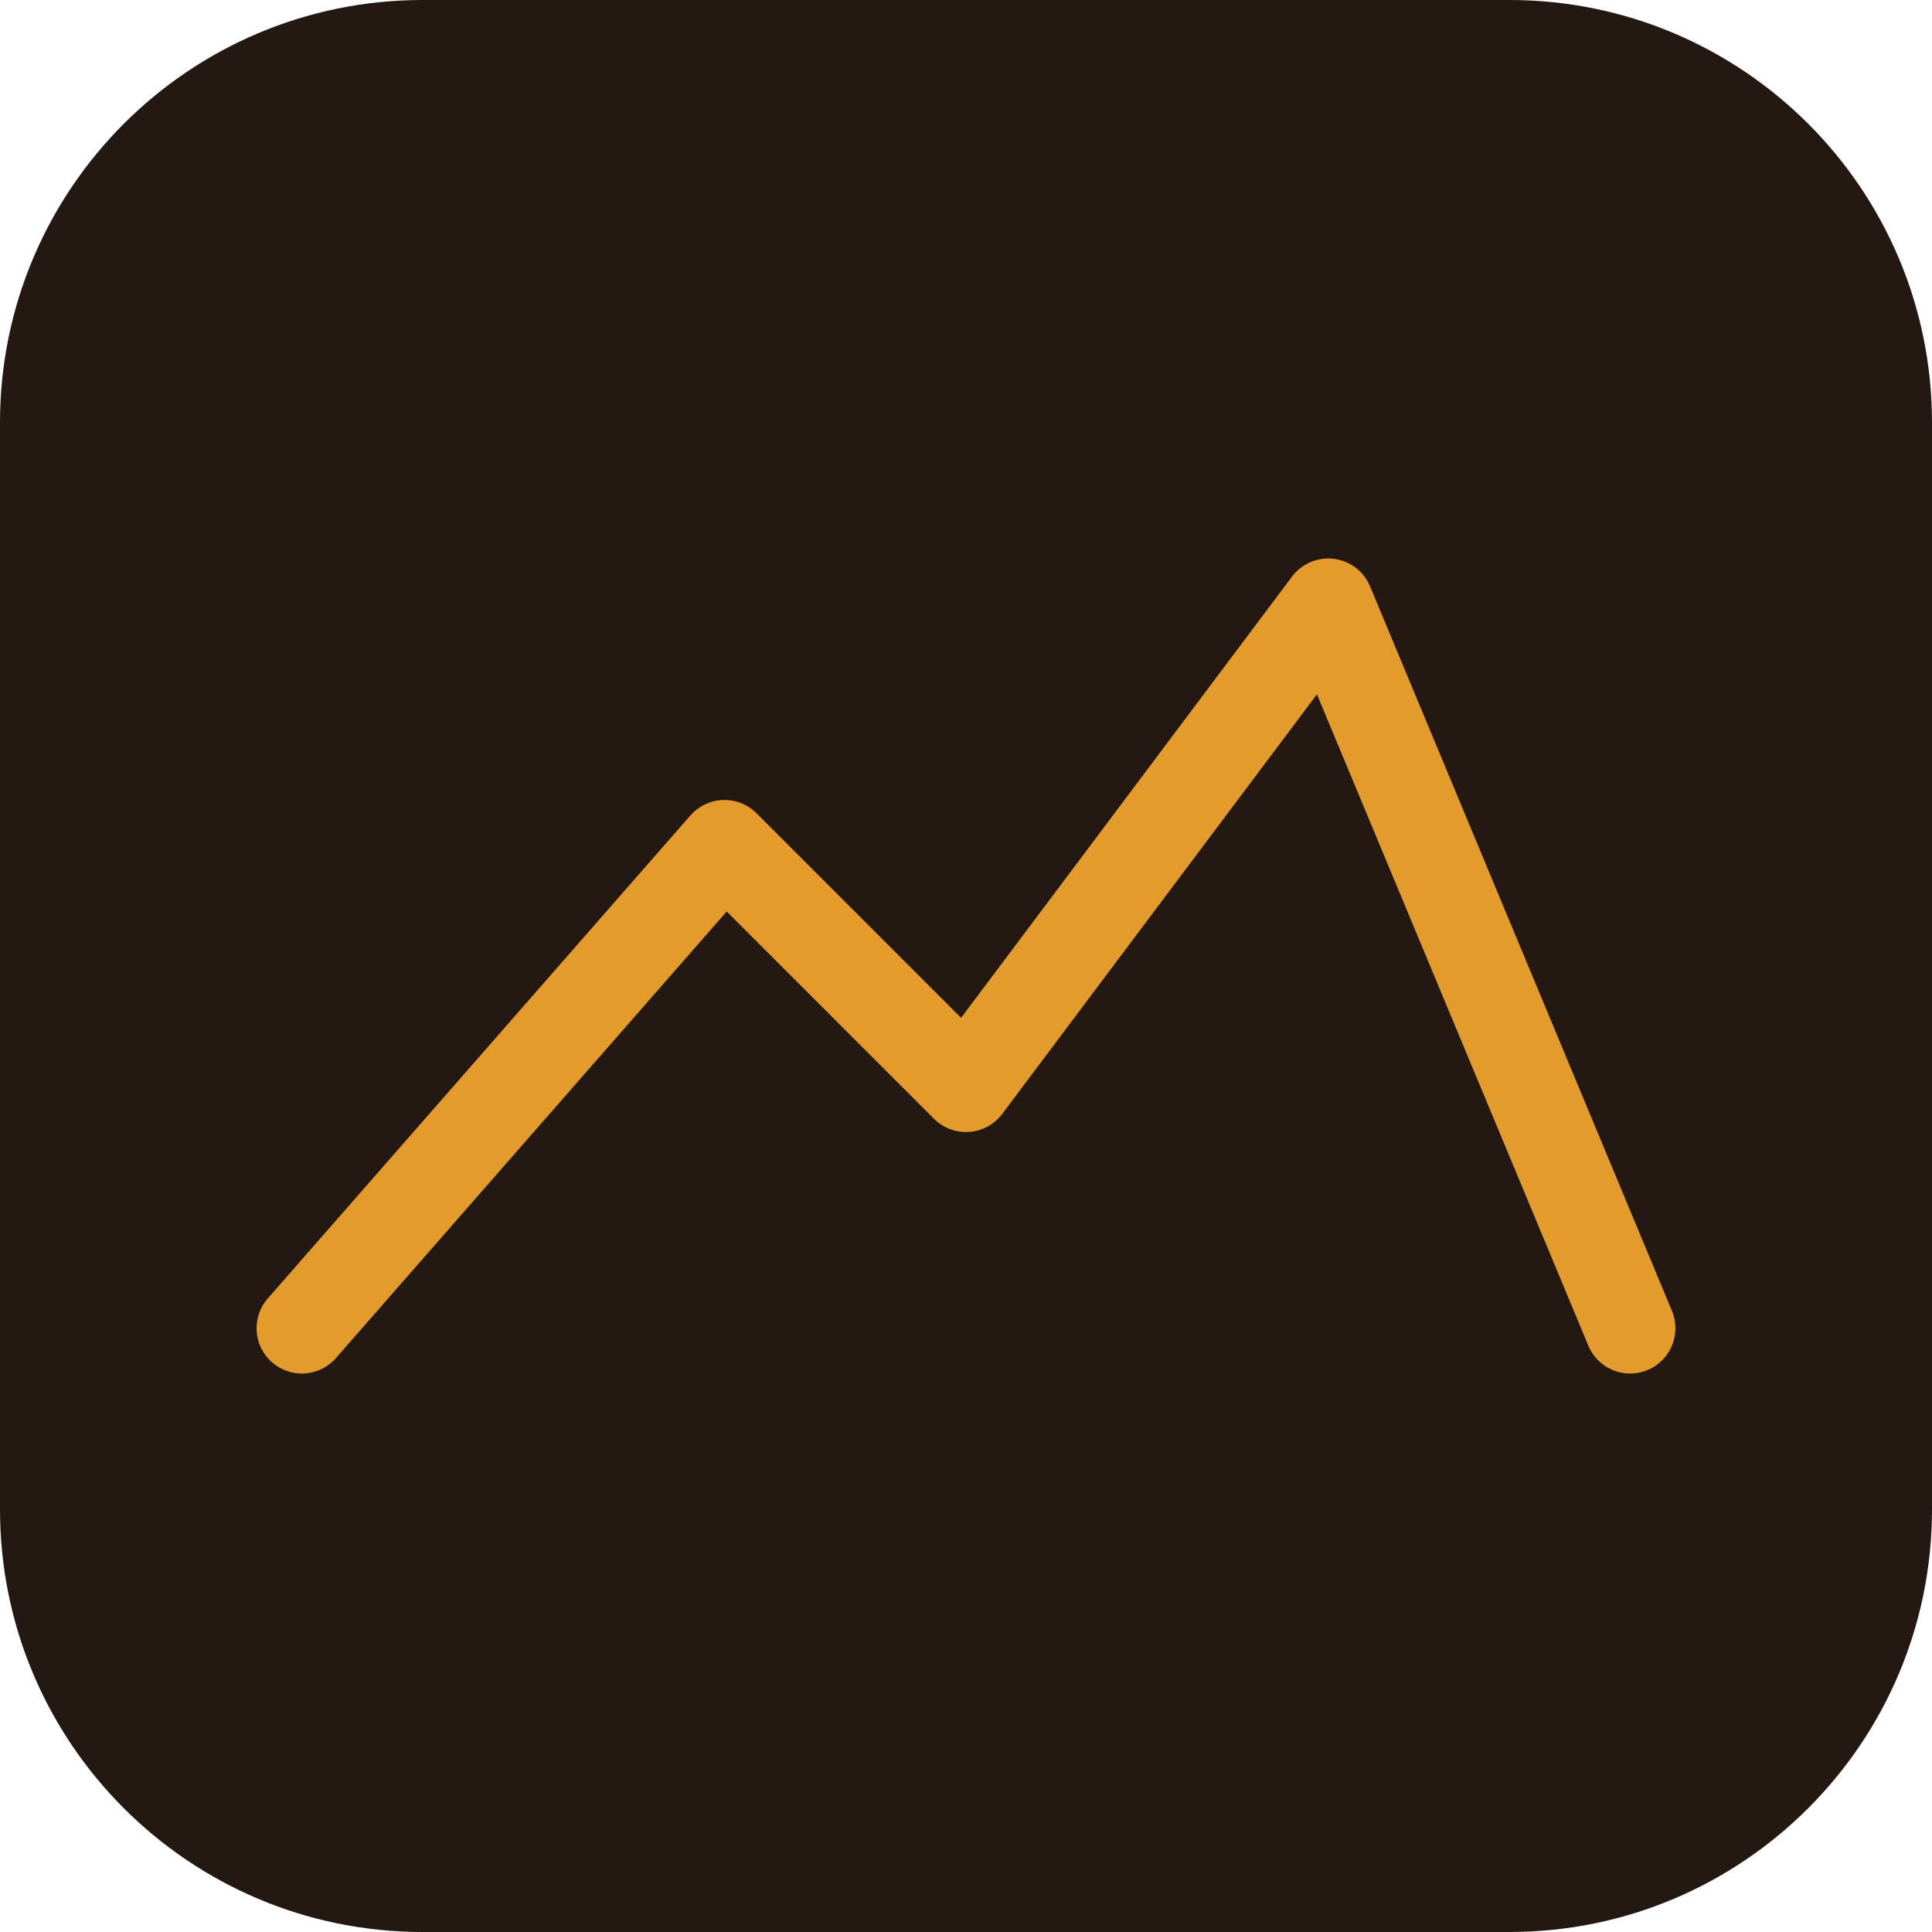
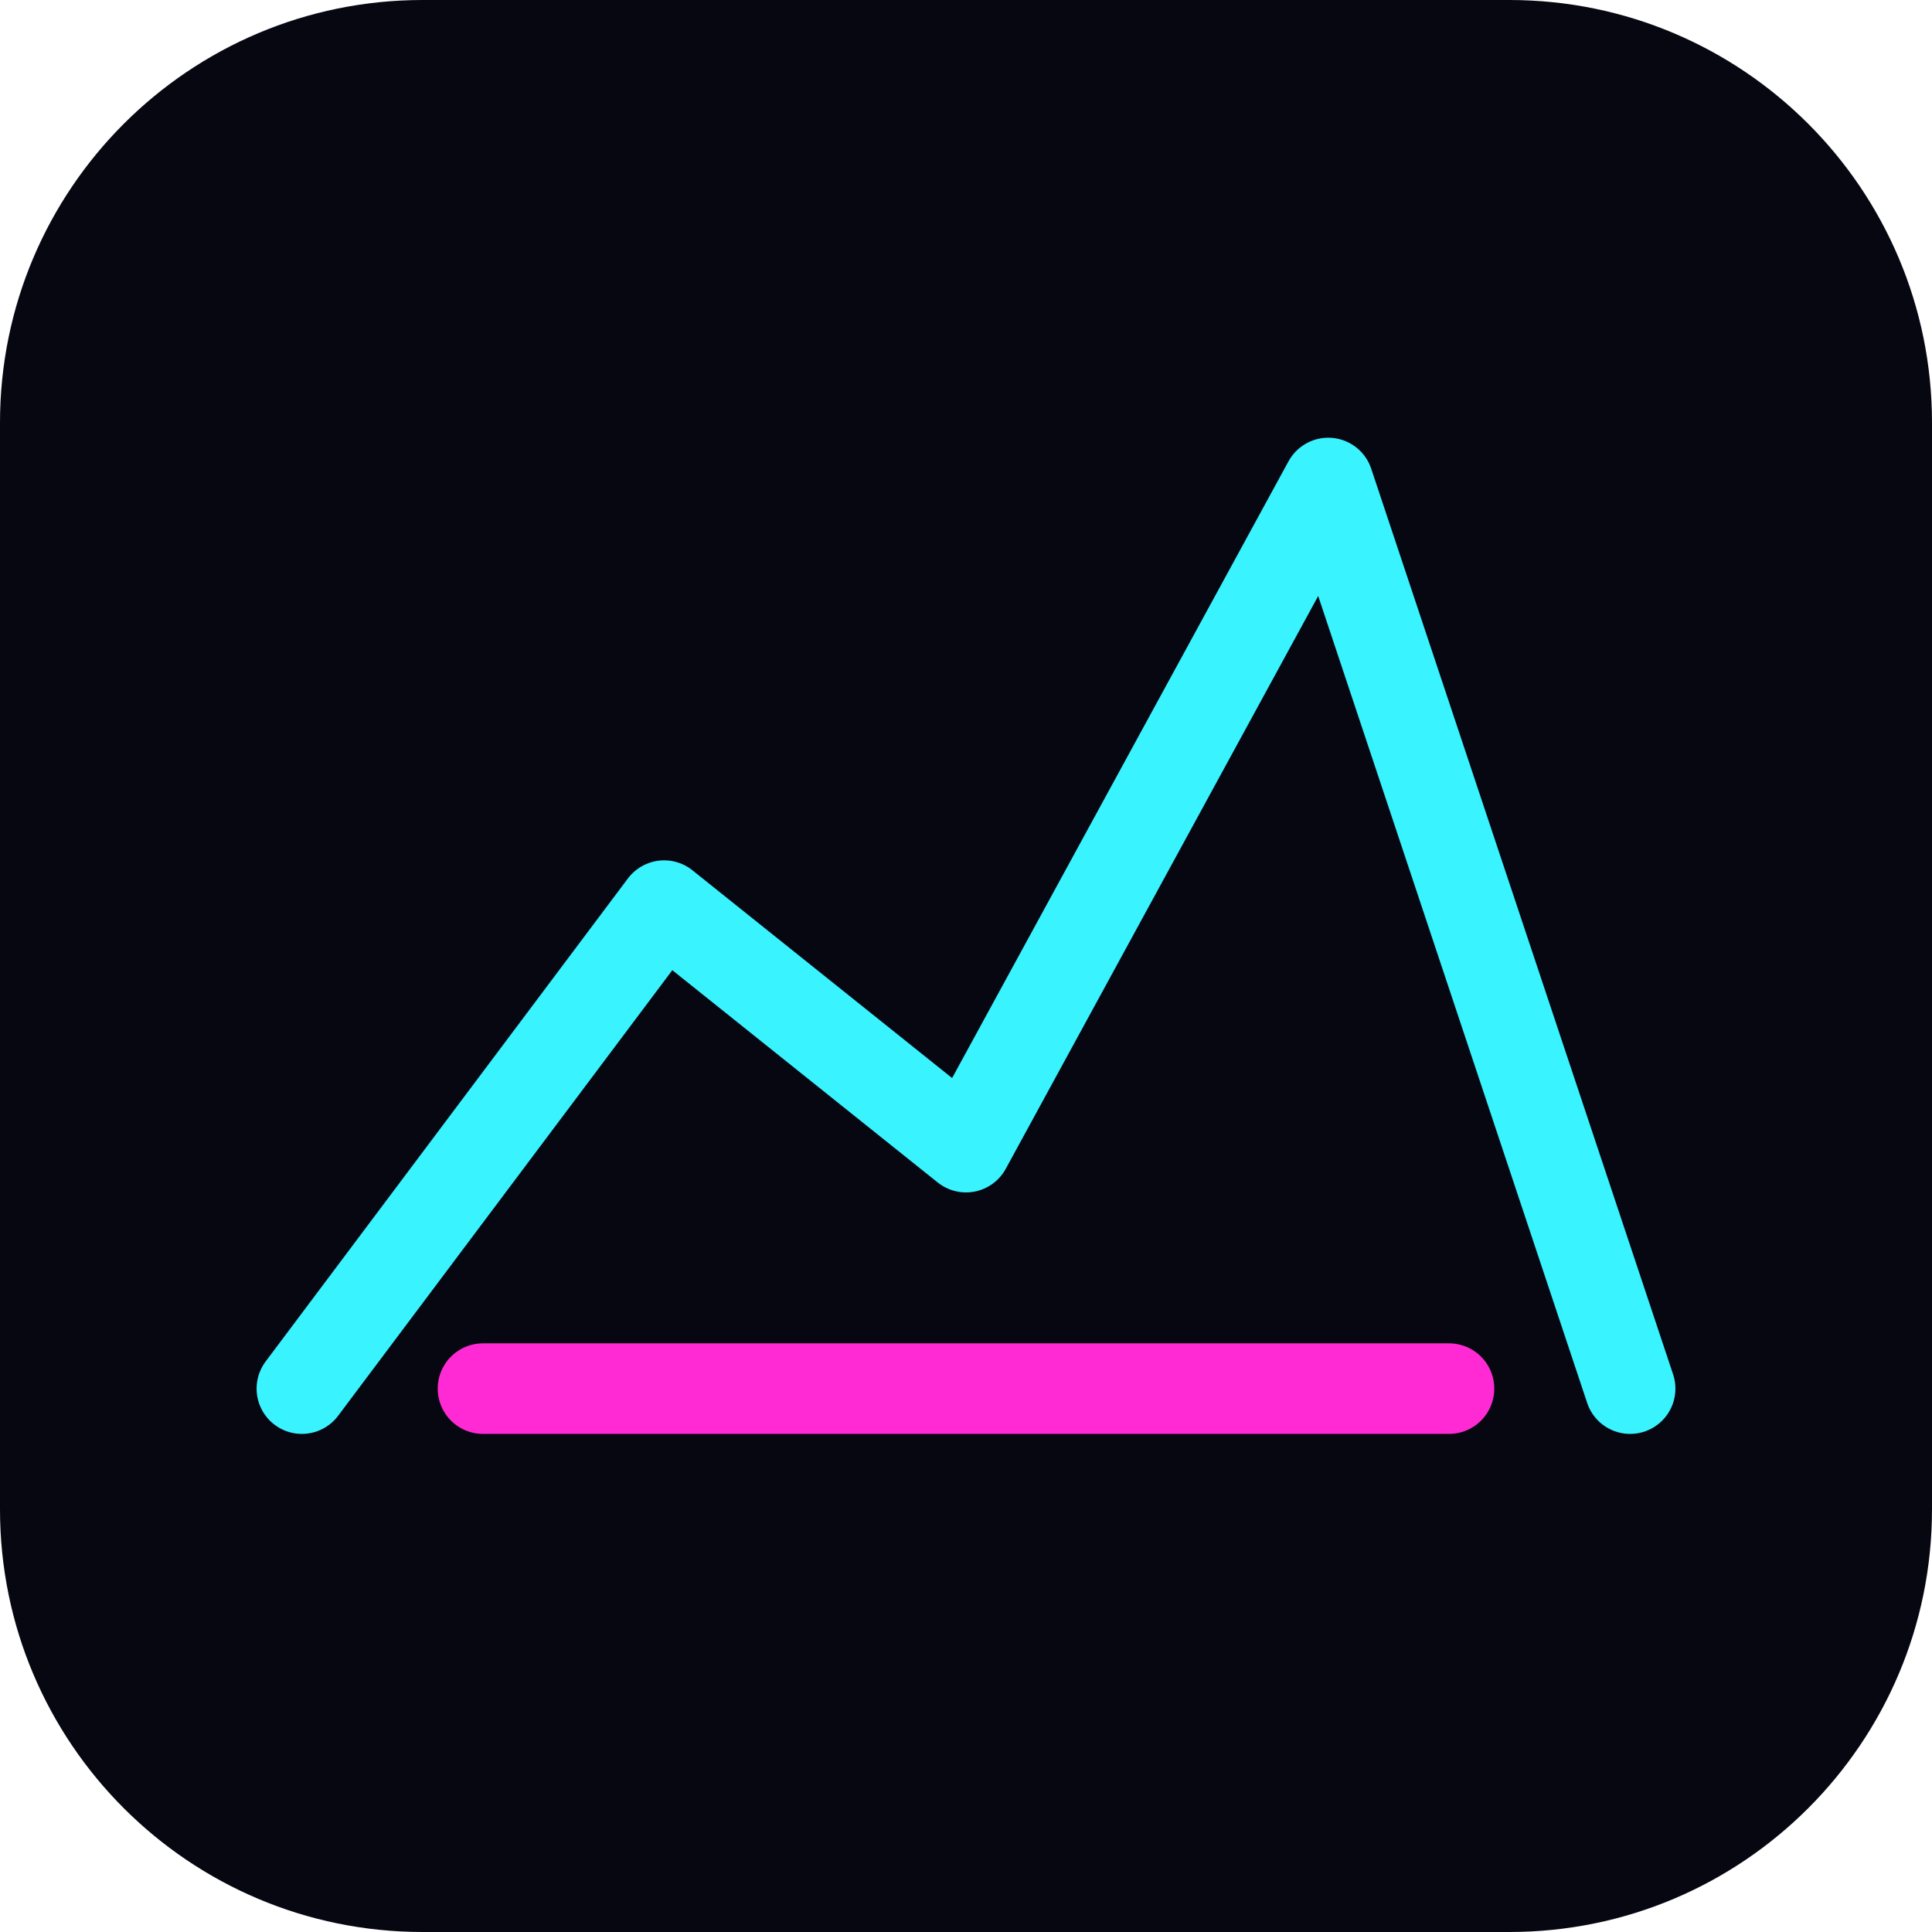
<svg xmlns="http://www.w3.org/2000/svg" viewBox="0 0 64 64">
-   <rect width="64" height="64" rx="14" fill="#241812" />
-   <path d="M10 44 L24 28 L32 36 L44 20 L54 44" fill="none" stroke="#E39B2B" stroke-width="3" stroke-linejoin="round" stroke-linecap="round" />
+   <rect width="64" height="64" rx="14" fill="#070712" />
+   <path d="M10 46 L22 30 L32 38 L44 16 L54 46" fill="none" stroke="#39F3FF" stroke-width="3" stroke-linejoin="round" stroke-linecap="round" />
+   <path d="M16 46 H48" fill="none" stroke="#FF2AD4" stroke-width="3" stroke-linecap="round" />
</svg>
